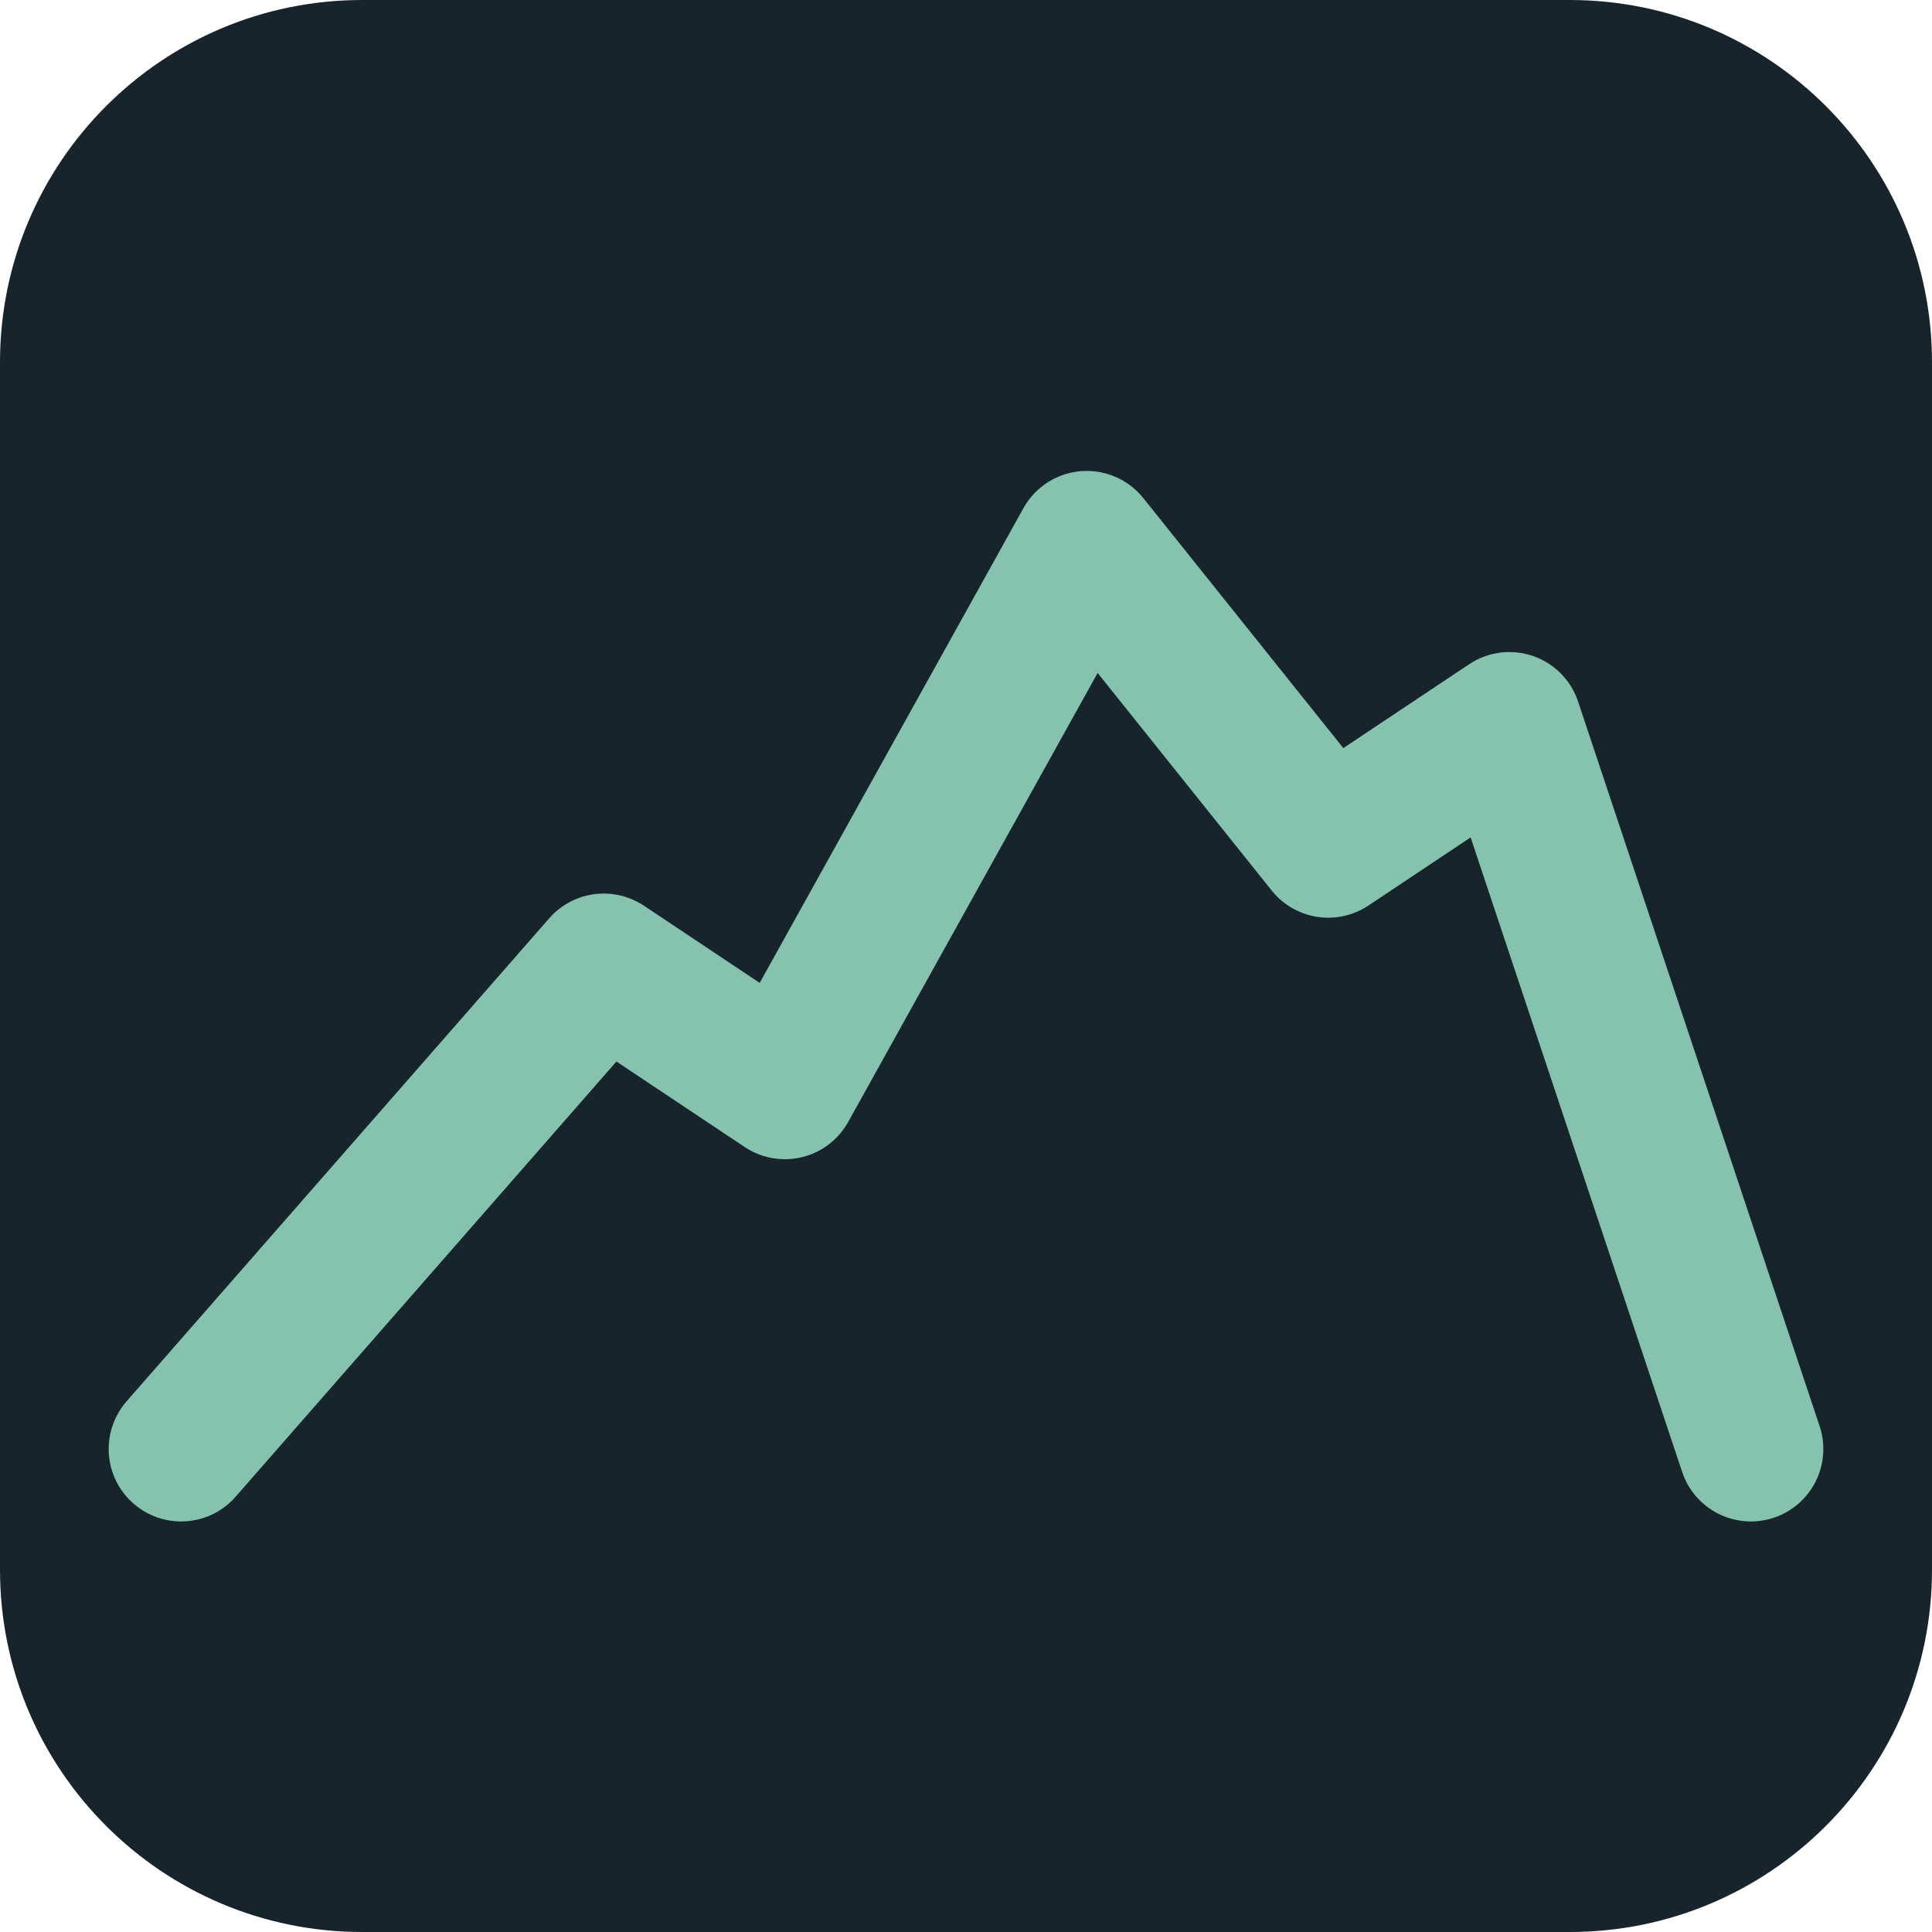
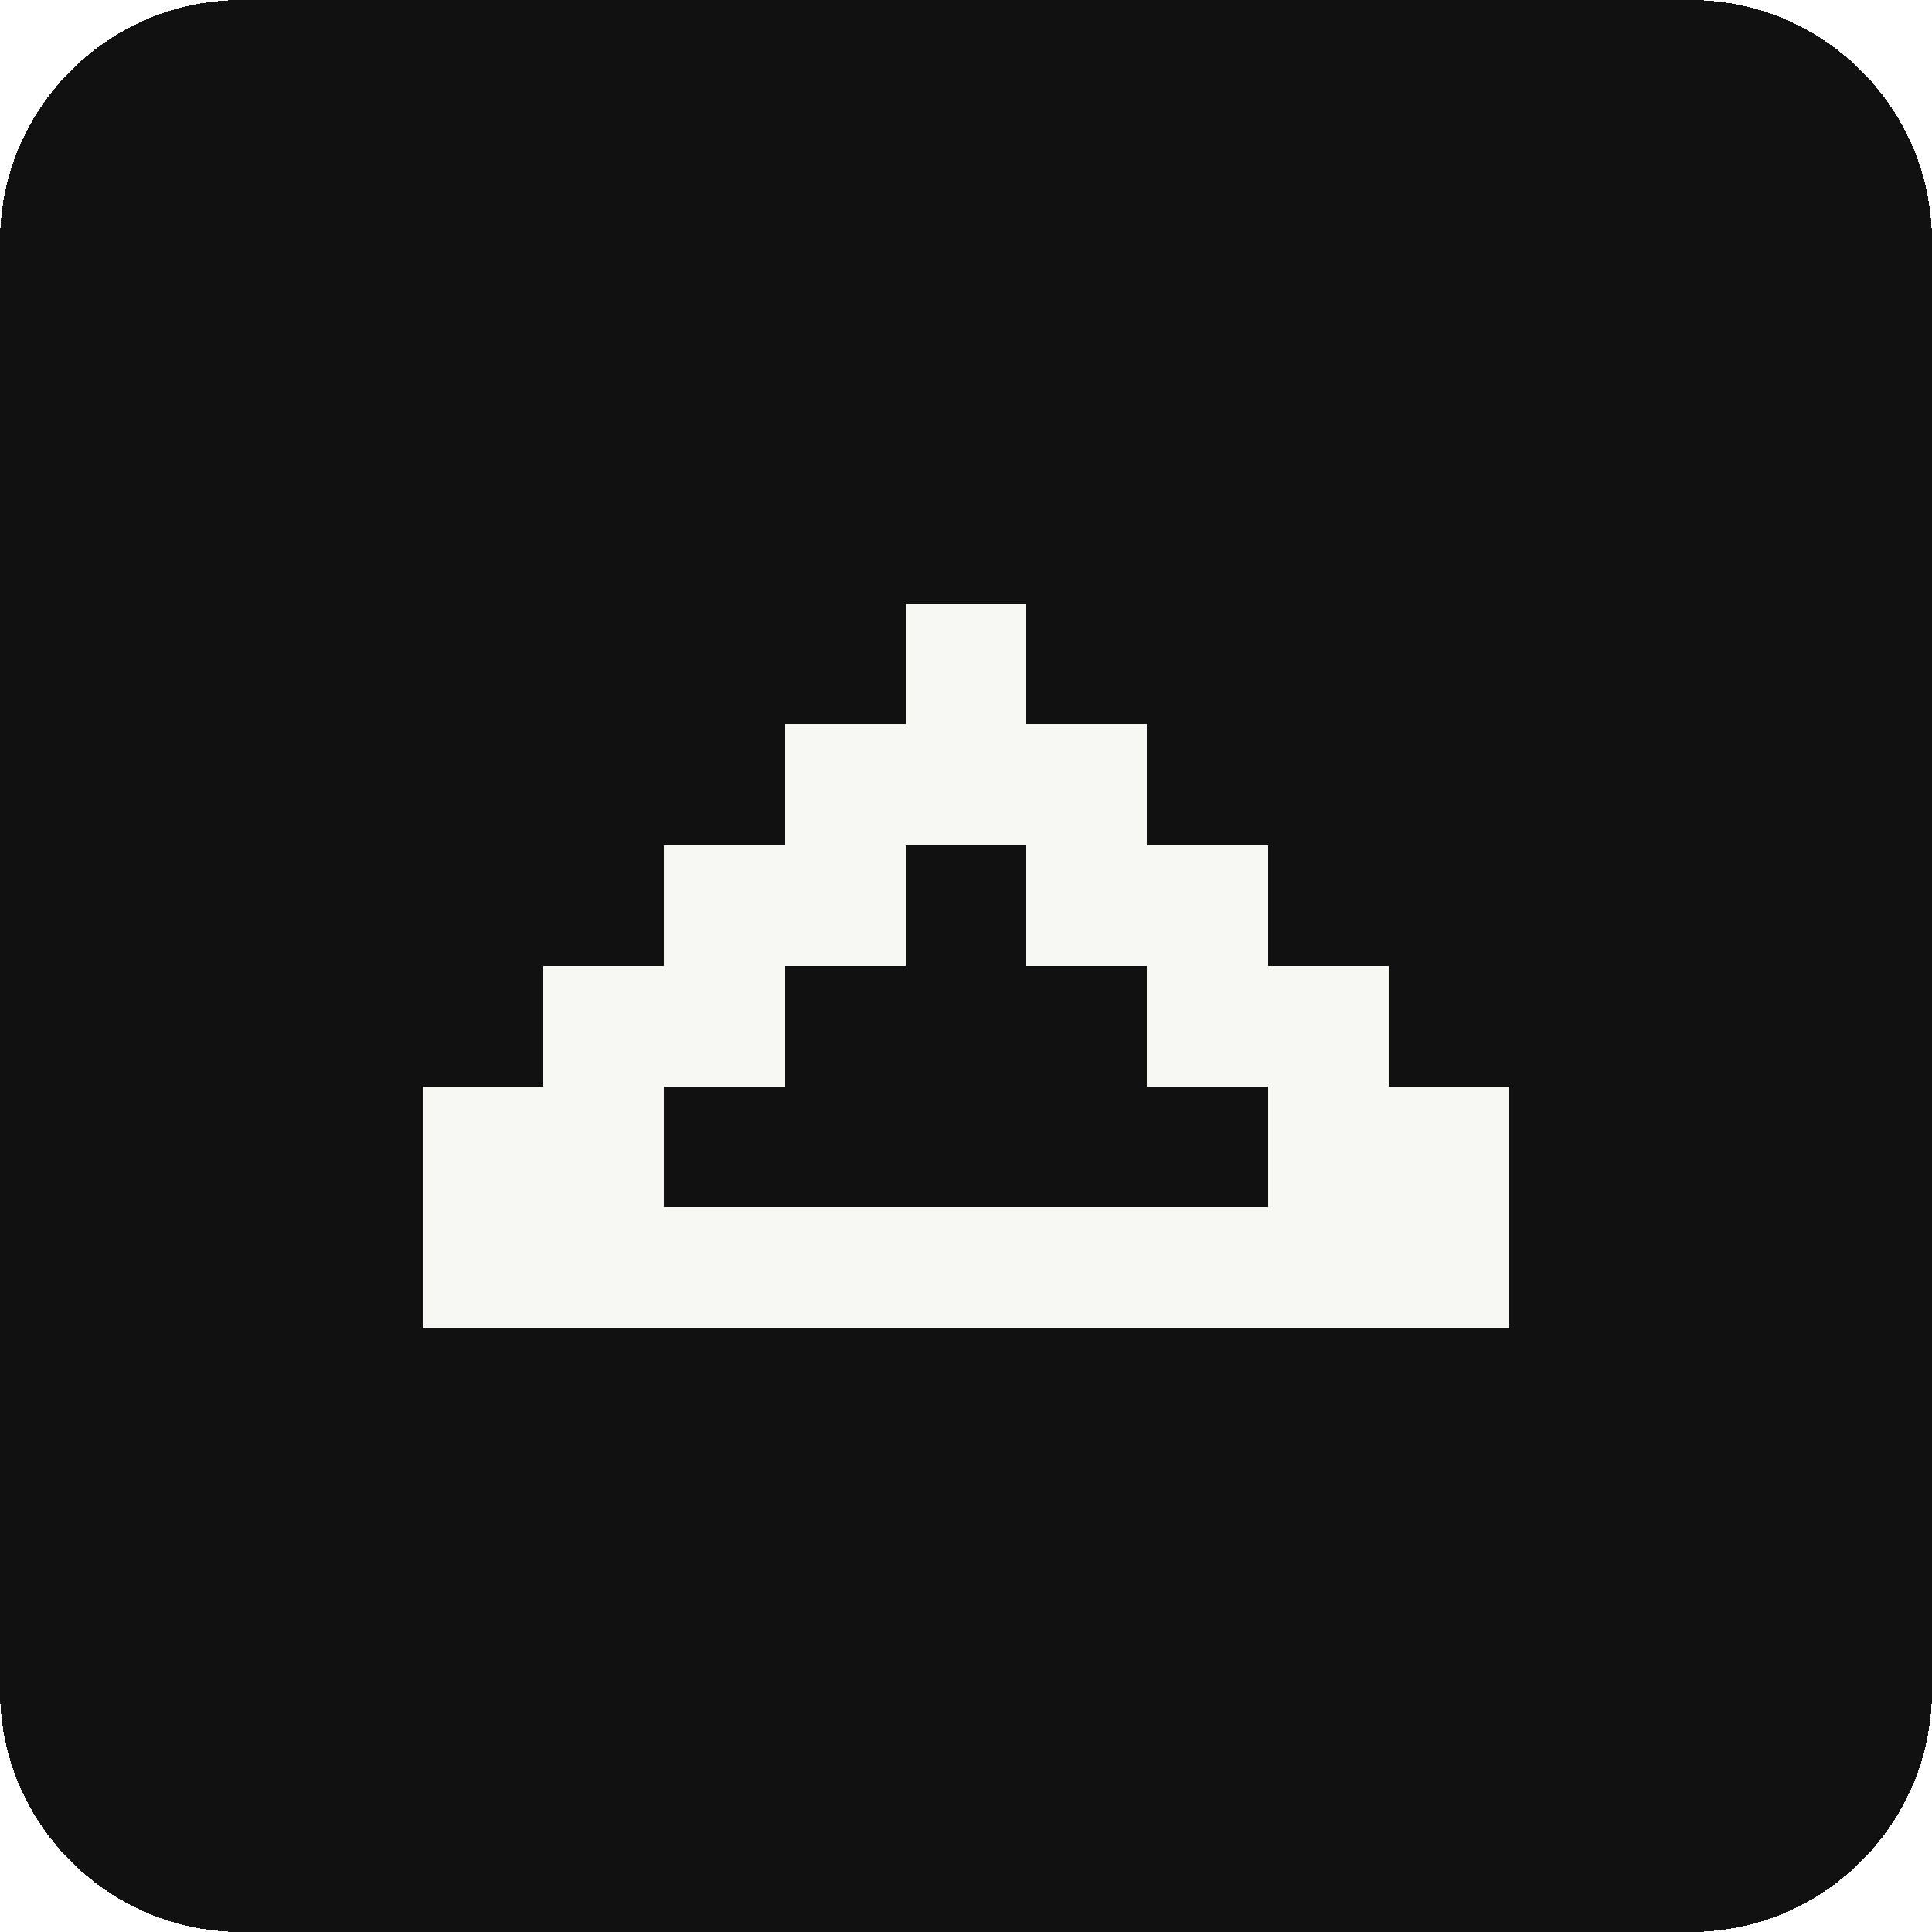
- <svg xmlns="http://www.w3.org/2000/svg" viewBox="0 0 32 32">
-   <rect width="32" height="32" rx="6" fill="#17242c" />
-   <path d="M3 24 L10 16 L13 18 L18 9 L22 14 L25 12 L29 24" fill="none" stroke="#86c3ae" stroke-width="2.4" stroke-linejoin="round" stroke-linecap="round" />
+ <svg xmlns="http://www.w3.org/2000/svg" viewBox="0 0 32 32" shape-rendering="crispEdges">
+   <rect width="32" height="32" rx="4" fill="#111111" />
+   <g fill="#f7f7f3">
+     <rect x="15" y="10" width="2" height="2" />
+     <rect x="13" y="12" width="2" height="2" />
+     <rect x="15" y="12" width="2" height="2" />
+     <rect x="17" y="12" width="2" height="2" />
+     <rect x="11" y="14" width="2" height="2" />
+     <rect x="13" y="14" width="2" height="2" />
+     <rect x="17" y="14" width="2" height="2" />
+     <rect x="19" y="14" width="2" height="2" />
+     <rect x="9" y="16" width="2" height="2" />
+     <rect x="11" y="16" width="2" height="2" />
+     <rect x="19" y="16" width="2" height="2" />
+     <rect x="21" y="16" width="2" height="2" />
+     <rect x="7" y="18" width="2" height="2" />
+     <rect x="9" y="18" width="2" height="2" />
+     <rect x="21" y="18" width="2" height="2" />
+     <rect x="23" y="18" width="2" height="2" />
+     <rect x="7" y="20" width="2" height="2" />
+     <rect x="9" y="20" width="2" height="2" />
+     <rect x="11" y="20" width="2" height="2" />
+     <rect x="13" y="20" width="2" height="2" />
+     <rect x="15" y="20" width="2" height="2" />
+     <rect x="17" y="20" width="2" height="2" />
+     <rect x="19" y="20" width="2" height="2" />
+     <rect x="21" y="20" width="2" height="2" />
+     <rect x="23" y="20" width="2" height="2" />
+   </g>
</svg>
